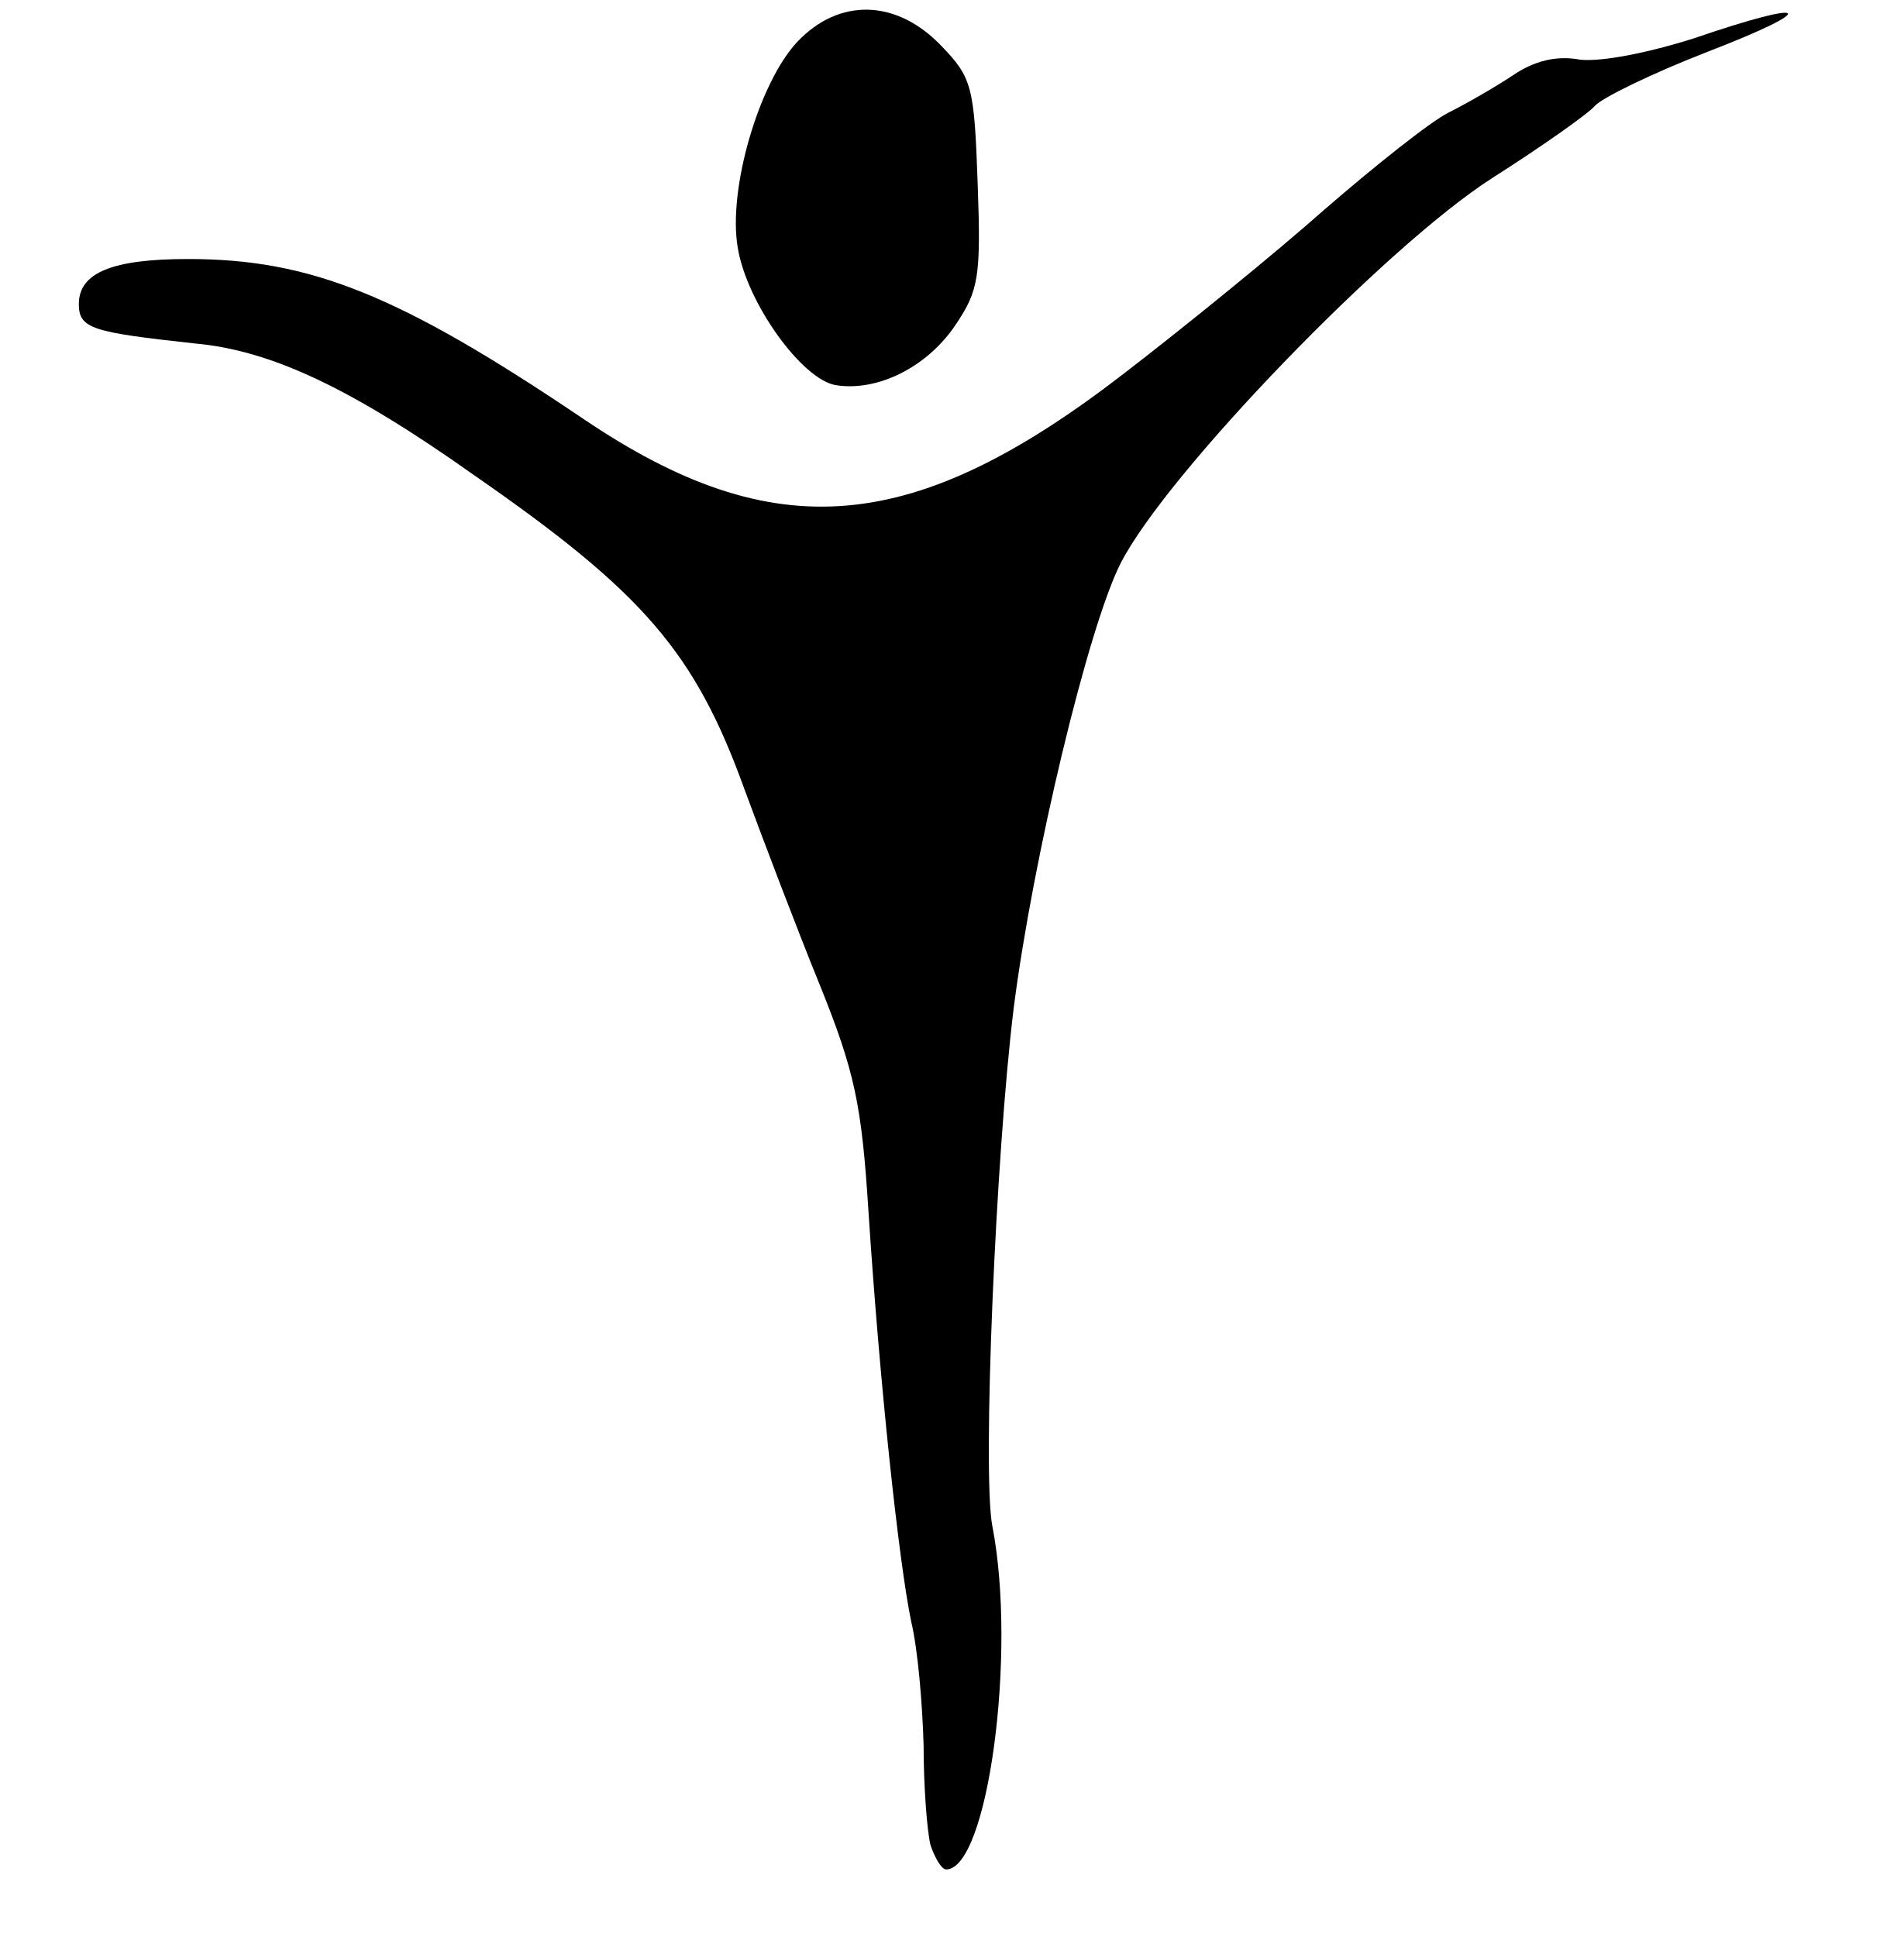
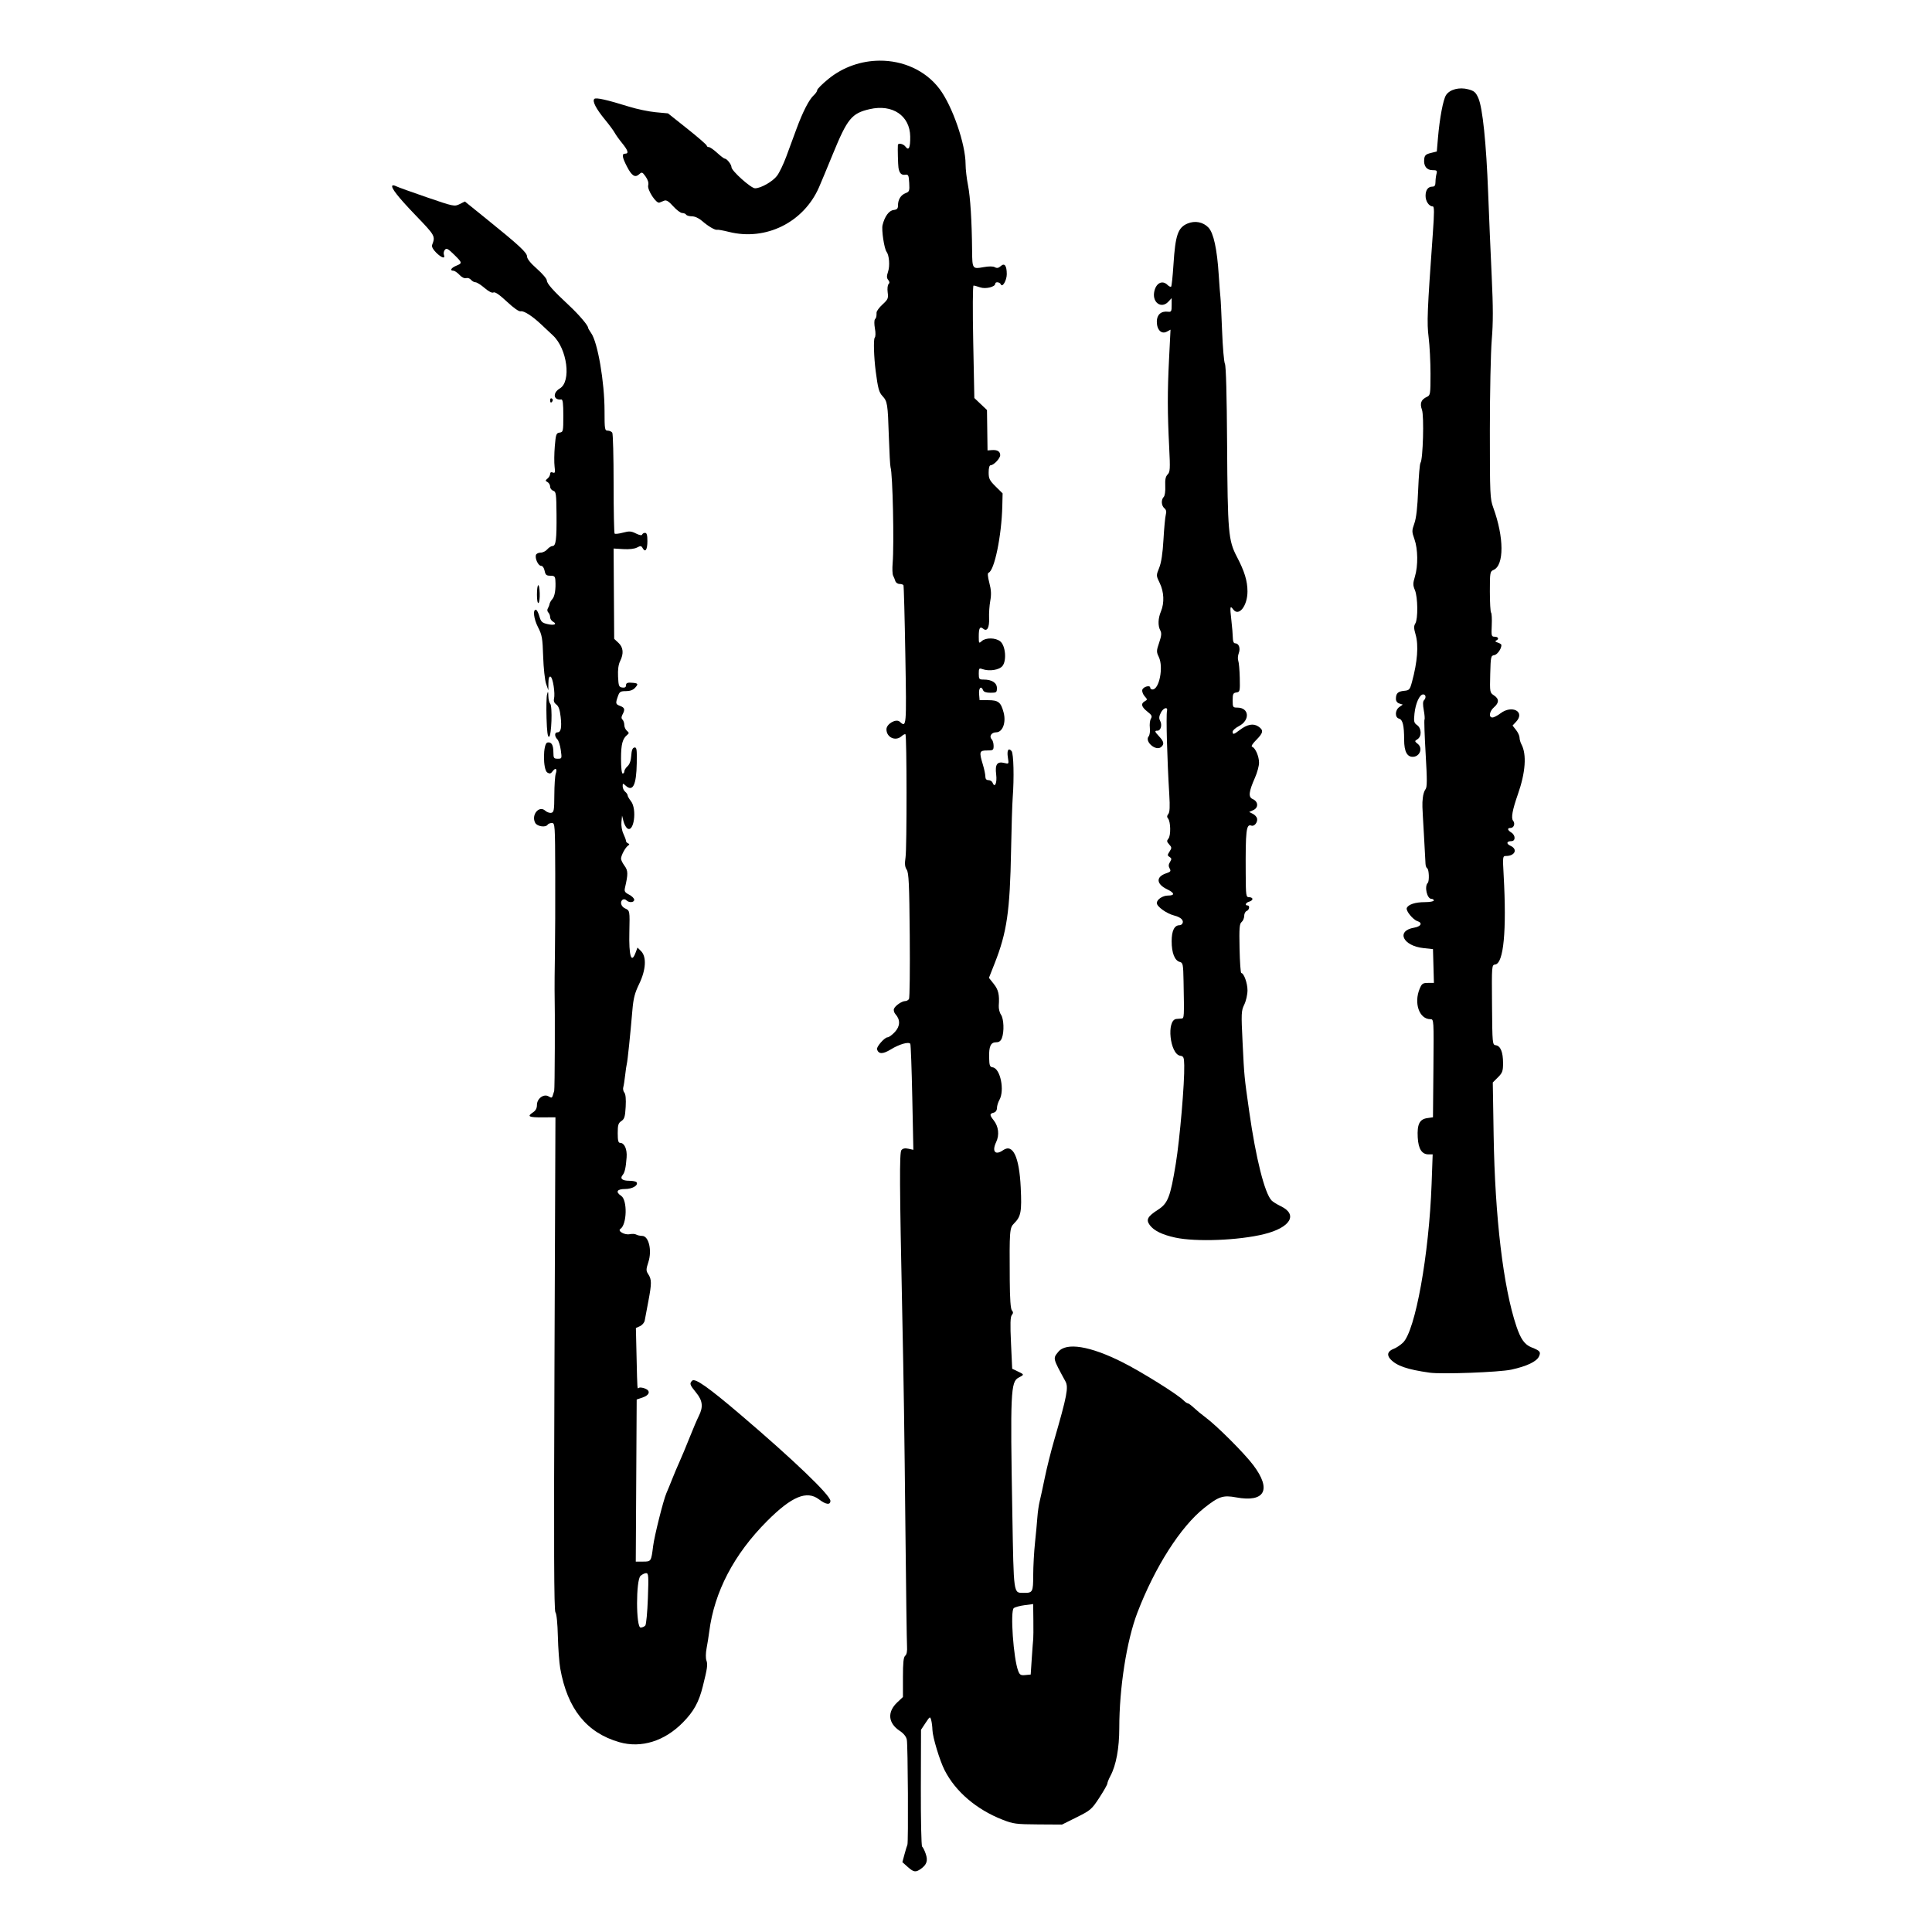
- <svg xmlns="http://www.w3.org/2000/svg" version="1.0" width="169px" height="172px" viewBox="0 0 1690 1720" preserveAspectRatio="xMidYMid meet">
-   <g id="layer101" fill="currentColor" stroke="none">
-     <path d="M826 1638 c-3 -13 -6 -52 -6 -88 -1 -36 -5 -85 -11 -110 -11 -53 -28 -211 -38 -365 -6 -94 -12 -123 -43 -200 -20 -49 -50 -128 -67 -174 -44 -122 -90 -175 -240 -279 -110 -78 -181 -111 -248 -117 -91 -10 -103 -13 -103 -35 0 -28 30 -40 97 -40 109 0 188 32 351 142 170 115 294 104 482 -42 52 -40 132 -105 176 -144 45 -39 94 -78 110 -86 16 -8 42 -23 57 -33 19 -13 39 -18 60 -14 19 2 60 -6 101 -19 105 -36 113 -27 12 12 -49 19 -94 41 -100 48 -6 7 -47 36 -91 64 -94 60 -289 262 -330 342 -29 57 -78 262 -95 395 -16 130 -28 413 -19 460 22 113 -4 305 -41 305 -4 0 -10 -10 -14 -22z" />
-     <path d="M742 342 c-30 -5 -79 -73 -87 -122 -9 -52 19 -147 53 -183 37 -39 88 -38 128 4 27 28 29 36 32 122 3 83 1 95 -20 126 -25 37 -69 59 -106 53z" />
+ <svg xmlns="http://www.w3.org/2000/svg" version="1.1" viewBox="0 0 750 750">
+   <g fill="currentColor">
+     <path id="eflat" d="m456.23 480.43c-5.064-1.099-8.318-2.696-9.893-4.853-1.544-2.116-0.883-3.334 3.26-6.009 3.788-2.446 4.747-4.942 6.848-17.829 1.565-9.602 3.434-31.393 3.274-38.169-0.074-3.138-0.24-3.542-1.53-3.725-4.051-0.575-5.466-13.923-1.515-14.292 0.573-0.054 1.474-0.126 2.002-0.161 1.03-0.068 1.049-0.427 0.777-14.522-0.127-6.549-0.239-7.126-1.443-7.441-2.003-0.524-3.174-3.492-3.174-8.048 0-4.068 1.053-6.211 3.053-6.211 0.392 0 0.874-0.262 1.072-0.582 0.769-1.244-0.491-2.518-3.153-3.188-2.928-0.737-6.731-3.464-6.731-4.827 0-1.405 2.27-2.922 4.37-2.922 2.7 0 2.568-1.011-0.313-2.395-4.338-2.084-4.503-4.882-0.37-6.26 1.682-0.561 1.868-0.829 1.289-1.863-0.492-0.879-0.453-1.565 0.143-2.52 0.685-1.097 0.657-1.413-0.168-1.934-0.888-0.56-0.889-0.773-5e-3 -2.122 0.894-1.365 0.881-1.611-0.151-2.751-0.952-1.051-0.997-1.415-0.287-2.27 0.981-1.182 0.882-6.548-0.144-7.784-0.487-0.587-0.459-1.089 0.096-1.759 0.56-0.675 0.666-2.78 0.378-7.52-0.835-13.749-1.296-30.722-0.882-32.455 0.419-1.754-1.363-1.33-2.339 0.557-0.777 1.502-0.853 2.273-0.322 3.265 0.842 1.574 0.244 3.81-1.019 3.81-1.256 0-1.166 0.306 0.683 2.3 1.829 1.973 1.994 2.976 0.671 4.074-2.025 1.681-6.461-2.17-4.803-4.168 0.419-0.505 0.626-1.977 0.466-3.317-0.158-1.325 0.026-2.92 0.409-3.545 0.576-0.94 0.337-1.417-1.383-2.766-2.32-1.819-2.628-3.088-0.973-4.014 1.044-0.584 1.04-0.693-0.056-1.904-0.64-0.707-1.063-1.81-0.94-2.453 0.236-1.236 3.09-2.06 3.09-0.892 0 0.376 0.399 0.685 0.886 0.685 2.619 0 4.322-8.669 2.467-12.559-0.978-2.051-0.971-2.419 0.112-5.605 0.899-2.646 0.999-3.708 0.447-4.741-0.985-1.841-0.89-4.673 0.248-7.396 1.38-3.303 1.2-7.57-0.463-10.994-1.42-2.922-1.42-2.937-0.216-5.937 0.823-2.05 1.352-5.555 1.662-11.008 0.25-4.4 0.658-8.738 0.907-9.639 0.316-1.143 0.147-1.893-0.559-2.478-1.193-0.99-1.327-3.311-0.254-4.384 0.441-0.441 0.691-2.193 0.598-4.2-0.117-2.536 0.125-3.728 0.921-4.523 0.961-0.961 1.028-2.116 0.606-10.488-0.689-13.676-0.702-21.419-0.057-34.283l0.573-11.435-1.432 0.766c-2.09 1.119-3.886-0.68-3.886-3.892 0-2.693 1.654-4.166 4.32-3.845 1.295 0.156 1.44-0.101 1.44-2.553v-2.727l-1.305 1.401c-2.605 2.796-6.164 0.449-5.502-3.629 0.574-3.539 3.124-4.961 5.191-2.894 0.57 0.57 1.207 0.865 1.416 0.657 0.209-0.209 0.614-4.059 0.901-8.556 0.731-11.461 1.73-14.373 5.464-15.934 2.899-1.211 6.06-0.598 8.122 1.576 1.985 2.093 3.343 8.344 3.983 18.341 0.248 3.872 0.545 7.76 0.66 8.64s0.406 6.784 0.647 13.12 0.736 12.096 1.1 12.8c0.42 0.812 0.729 12.15 0.844 31.04 0.21 34.375 0.481 37.504 3.79 43.823 2.974 5.678 4.113 9.399 4.121 13.457 0.011 5.651-3.389 9.942-5.543 6.996-1.227-1.678-1.323-1.107-0.712 4.204 0.304 2.64 0.562 5.736 0.573 6.88 0.013 1.331 0.339 2.08 0.904 2.08 1.433 0 2.124 1.897 1.394 3.83-0.362 0.958-0.449 2.285-0.194 2.95 0.255 0.665 0.518 3.659 0.585 6.654 0.116 5.203 0.057 5.455-1.319 5.651-1.246 0.177-1.44 0.587-1.44 3.04 0 2.69 0.094 2.836 1.821 2.836 4.629 0 5.023 4.9 0.579 7.202-1.32 0.684-2.4 1.647-2.4 2.14 0 1.234 0.409 1.138 2.763-0.653 2.895-2.203 5.226-2.654 7.162-1.386 2.168 1.42 2.011 2.477-0.781 5.269-1.455 1.455-2.07 2.478-1.587 2.639 1.25 0.417 2.683 3.715 2.683 6.178 0 1.239-0.709 3.857-1.576 5.816-2.442 5.522-2.651 7.539-0.863 8.314 2.155 0.933 2.292 3.323 0.244 4.256l-1.642 0.748 1.433 0.714c0.788 0.393 1.531 1.225 1.651 1.849 0.278 1.446-1.111 3.152-2.22 2.726-1.995-0.765-2.297 1.798-2.2 18.667 0.05 8.676 0.115 9.12 1.332 9.12 0.704 0 1.28 0.315 1.28 0.7 0 0.385-0.576 0.851-1.28 1.035-1.307 0.342-1.798 1.465-0.64 1.465 1.006 0 0.747 1.742-0.32 2.151-0.528 0.203-0.96 1.062-0.96 1.91s-0.451 1.916-1.001 2.373c-0.844 0.7-0.97 2.324-0.8 10.318 0.111 5.218 0.41 9.487 0.665 9.487 1.003 6.4e-4 2.416 3.931 2.416 6.72 0 1.619-0.563 4.108-1.252 5.533-1.179 2.441-1.217 3.299-0.648 14.849 0.652 13.236 0.622 12.928 2.572 26.659 2.58 18.169 5.969 31.655 8.678 34.53 0.482 0.512 2.103 1.52 3.602 2.24 6.762 3.249 3.7 8.313-6.552 10.838-9.858 2.428-26.443 3.069-34.446 1.332z" />
+     <path id="bflat" d="m555 532.87c-8.752-1.231-12.908-2.67-15.278-5.29-1.482-1.639-0.99-3.102 1.341-3.982 0.977-0.369 2.576-1.434 3.554-2.367 4.8-4.58 10.132-34.103 11.129-61.627l0.416-11.475h-1.602c-2.608 0-3.956-2.118-4.198-6.596-0.275-5.083 0.698-7.052 3.695-7.484l2.223-0.32 0.17-19.04c0.168-18.914 0.161-19.04-1.162-19.04-4.333 0-6.516-6.222-4.16-11.861 0.814-1.948 1.208-2.219 3.222-2.219h2.295l-0.365-13.12-3.66-0.393c-8.094-0.87-10.784-6.73-3.643-7.936 2.677-0.452 3.374-1.868 1.251-2.541-1.707-0.542-4.531-4.005-4.126-5.06 0.538-1.402 3.292-2.309 7.008-2.309 1.919 0 3.49-0.288 3.49-0.64s-0.422-0.64-0.937-0.64c-1.692 0-2.791-4.805-1.414-6.182 0.668-0.668 0.508-5.215-0.199-5.652-0.347-0.214-0.648-1.023-0.67-1.798-0.022-0.775-0.299-5.872-0.615-11.328-0.719-12.402-0.689-11.408-0.437-14.202 0.117-1.299 0.583-2.808 1.036-3.353 0.665-0.802 0.679-3.438 0.07-13.794-0.414-7.041-0.616-13.025-0.447-13.297 0.168-0.272 0.041-1.914-0.283-3.648-0.384-2.054-0.365-3.378 0.055-3.798 0.955-0.955 0.78-2.308-0.3-2.308-1.383 0-2.952 3.482-3.363 7.467-0.316 3.062-0.194 3.599 1.014 4.444 1.759 1.232 1.852 4.419 0.16 5.476-1.178 0.736-1.174 0.789 0.147 1.858 1.891 1.531 0.876 4.663-1.604 4.952-2.515 0.293-3.73-1.876-3.73-6.659 0-5.501-0.553-7.766-1.989-8.141-1.667-0.436-1.588-3.3 0.124-4.5l1.336-0.936-1.336-0.424c-0.822-0.261-1.332-0.961-1.326-1.821 0.015-2.141 0.76-2.873 3.158-3.105 2.041-0.197 2.258-0.438 3.069-3.412 2.13-7.812 2.626-14.261 1.416-18.424-0.707-2.432-0.73-3.321-0.111-4.311 1.082-1.732 0.985-10.217-0.148-12.928-0.81-1.938-0.81-2.61 0-5.3 1.253-4.164 1.171-10.659-0.183-14.471-1.045-2.941-1.047-3.305-0.034-6.166 0.737-2.08 1.2-6.165 1.467-12.939 0.215-5.444 0.623-10.196 0.907-10.56 0.971-1.243 1.44-18.184 0.57-20.591-0.906-2.505-0.335-3.99 1.932-5.022 1.32-0.601 1.388-1.036 1.386-8.96-1e-3 -4.58-0.325-10.92-0.721-14.088-0.725-5.808-0.558-9.966 1.628-40.48 0.584-8.157 0.577-10.4-0.035-10.4-1.43 0-2.791-1.988-2.791-4.078 0-2.311 0.963-3.602 2.688-3.602 0.828 0 1.155-0.495 1.161-1.76 5e-3 -0.968 0.182-2.408 0.395-3.2 0.339-1.265 0.147-1.44-1.586-1.44-2.278 0-3.488-1.657-3.177-4.352 0.161-1.395 0.651-1.84 2.542-2.307l2.342-0.579 0.44-5.181c0.658-7.755 2.023-15 3.15-16.72 1.444-2.204 5.156-3.172 8.605-2.243 2.335 0.629 2.926 1.143 3.933 3.421 1.655 3.743 3.072 17.483 3.808 36.921 0.34 8.976 0.957 23.484 1.373 32.239 0.571 12.052 0.577 18.046 0.021 24.673-0.403 4.815-0.733 20.626-0.733 35.137 0 25.148 0.062 26.554 1.335 30.047 4.192 11.504 4.239 22.322 0.105 24.136-1.379 0.605-1.44 0.959-1.44 8.373 0 4.258 0.21 7.952 0.468 8.209 0.257 0.257 0.375 2.465 0.263 4.907-0.191 4.141-0.115 4.439 1.132 4.439 1.464 0 1.813 0.977 0.537 1.504-0.485 0.2-0.232 0.503 0.64 0.768 0.792 0.241 1.44 0.679 1.44 0.973 0 1.496-1.615 3.752-2.808 3.922-1.272 0.182-1.363 0.62-1.533 7.365-0.178 7.057-0.155 7.189 1.44 8.234 2.052 1.345 2.059 2.863 0.021 4.635-1.792 1.558-2.154 3.96-0.597 3.96 0.551 0 1.947-0.72 3.1-1.6 4.519-3.447 9.731-0.625 6.061 3.281l-1.356 1.444 1.356 1.724c0.746 0.948 1.356 2.28 1.356 2.96 0 0.68 0.333 1.858 0.74 2.619 2.087 3.901 1.593 10.896-1.367 19.333-2.14 6.101-2.722 9.289-1.88 10.304 0.915 1.102 0.311 2.816-0.993 2.816-1.362 0-1.224 0.82 0.3 1.772 1.68 1.049 1.706 3.349 0.038 3.349-1.91 0-2.099 1.01-0.338 1.813 2.899 1.321 1.726 3.947-1.763 3.947-1.28 0-1.306 0.219-0.902 7.52 1.189 21.49-4e-3 34.127-3.265 34.6-1.372 0.199-1.378 0.274-1.254 15.68 0.123 15.223 0.147 15.483 1.477 15.673 1.83 0.261 2.808 2.673 2.808 6.926 0 3.108-0.243 3.782-1.994 5.534l-1.994 1.994 0.33 20.516c0.513 31.874 3.754 59.042 8.848 74.163 1.671 4.959 3.199 7.09 5.834 8.136 3.352 1.33 3.723 1.779 2.922 3.536-0.906 1.989-4.721 3.808-10.746 5.123-4.631 1.011-26.967 1.843-31.68 1.18z" />
+     <path id="alto" d="m213.56 155.29c0-0.549 0.293-0.817 0.65-0.596 0.358 0.221 0.485 0.67 0.282 0.998-0.549 0.888-0.933 0.722-0.933-0.402zm-5.12 75.633c0-4.582 0.923-5.151 1.083-0.668 0.067 1.894-0.149 3.611-0.48 3.815-0.349 0.216-0.602-1.11-0.602-3.148zm3.722 47.799c-0.127-4.155-0.033-8.275 0.209-9.155 0.384-1.4 0.446-1.316 0.494 0.672 0.03 1.25 0.354 2.571 0.72 2.937 0.929 0.929 0.523 12.531-0.449 12.854-0.529 0.175-0.811-1.937-0.974-7.308zm38.355 352.29c0.348-0.44 0.794-5.192 0.99-10.56 0.317-8.659 0.242-9.76-0.664-9.76-0.562 0-1.548 0.477-2.192 1.059-1.812 1.64-1.784 20.061 0.031 20.061 0.661 0 1.487-0.36 1.835-0.8zm-10.077 45.301c-12.729-3.645-20.183-12.942-22.957-28.634-0.392-2.215-0.805-7.821-0.92-12.459-0.127-5.134-0.497-8.781-0.947-9.323-0.555-0.669-0.647-24.679-0.367-96.528l0.372-95.637-4.913 0.03c-5.449 0.033-6.224-0.347-3.862-1.895 1.104-0.723 1.595-1.627 1.595-2.935 0-2.507 2.699-4.461 4.557-3.3 1.004 0.627 1.288 0.589 1.537-0.205 0.168-0.536 0.439-1.402 0.602-1.925 0.239-0.768 0.355-30.521 0.153-39.369-0.028-1.232 0.031-7.424 0.132-13.76 0.101-6.336 0.155-20.376 0.121-31.2-0.06-19.033-0.103-19.68-1.304-19.68-0.683 0-1.42 0.288-1.638 0.64-0.743 1.202-4.072 0.719-4.832-0.7-1.644-3.072 1.488-6.898 3.877-4.735 0.649 0.587 1.705 0.964 2.347 0.837 1.039-0.204 1.171-0.97 1.199-6.936 0.017-3.688 0.26-7.376 0.538-8.194 0.67-1.969-0.028-2.576-1.179-1.025-0.733 0.987-1.147 1.091-2.073 0.524-1.767-1.083-1.727-11.323 0.046-11.664 1.568-0.302 2.295 0.925 2.307 3.894 9e-3 2.154 0.18 2.4 1.67 2.4 1.632 0 1.652-0.056 1.203-3.323-0.251-1.827-0.854-3.72-1.34-4.206-1.141-1.141-1.136-2.712 8e-3 -2.712 1.376 0 1.749-1.768 1.271-6.024-0.311-2.776-0.792-4.146-1.671-4.768-0.809-0.572-1.12-1.344-0.902-2.24 0.514-2.119-0.455-8.272-1.349-8.569-0.555-0.184-0.809 0.584-0.831 2.508l-0.03 2.773-0.872-2.56c-0.479-1.408-0.989-6.16-1.133-10.56-0.234-7.179-0.441-8.35-2.015-11.413-1.668-3.245-2.08-6.97-0.743-6.706 0.339 0.067 0.922 1.21 1.295 2.539 0.582 2.074 1.022 2.499 3.098 2.99 2.643 0.625 3.962 0.063 2.185-0.931-0.613-0.343-1.115-1.128-1.115-1.744s-0.321-1.441-0.712-1.832c-0.414-0.414-0.488-1.071-0.178-1.568 0.294-0.471 0.593-1.241 0.664-1.712 0.071-0.471 0.562-1.335 1.091-1.92 0.947-1.048 1.396-3.851 1.17-7.304-0.097-1.485-0.402-1.76-1.955-1.76-1.532 0-1.904-0.321-2.224-1.92-0.228-1.142-0.786-1.92-1.376-1.92-1.109 0-2.471-2.956-1.966-4.27 0.179-0.467 0.991-0.85 1.804-0.85s1.971-0.576 2.574-1.28c0.603-0.704 1.508-1.28 2.011-1.28 1.341 0 1.66-2.494 1.577-12.302-0.068-7.994-0.183-8.816-1.277-9.163-0.661-0.21-1.202-0.924-1.202-1.587 0-0.663-0.45-1.457-1-1.765-0.907-0.508-0.907-0.637 0-1.39 0.55-0.457 1-1.258 1-1.78 0-0.612 0.368-0.809 1.034-0.553 0.882 0.338 0.984-4e-3 0.692-2.332-0.188-1.501-0.149-5.032 0.086-7.848 0.39-4.67 0.555-5.138 1.868-5.324 1.383-0.196 1.44-0.455 1.44-6.588 0-4.736-0.207-6.357-0.8-6.28-3.066 0.398-3.445-2.558-0.548-4.269 4.531-2.676 2.866-15.417-2.69-20.585-1.415-1.316-3.462-3.236-4.548-4.265-3.39-3.212-6.748-5.375-7.904-5.089-0.712 0.176-2.659-1.174-5.431-3.767-2.882-2.695-4.61-3.88-5.188-3.557-0.552 0.309-1.809-0.322-3.46-1.735-1.427-1.221-3.017-2.22-3.534-2.22-0.517 0-1.304-0.439-1.749-0.974s-1.291-0.821-1.881-0.634c-0.643 0.204-1.677-0.303-2.581-1.266-0.83-0.883-1.891-1.606-2.357-1.606-1.514 0-0.898-1.104 1.072-1.92 2.467-1.022 2.444-1.139-0.856-4.378-2.32-2.277-2.9-2.575-3.531-1.814-0.415 0.5-0.575 1.378-0.356 1.951 0.644 1.677-0.945 1.212-3.05-0.893-1.202-1.202-1.788-2.314-1.548-2.939 1.316-3.429 1.225-3.592-6.334-11.447-6.912-7.182-9.805-10.894-9.068-11.631 0.172-0.172 0.841-0.038 1.487 0.297 0.646 0.335 5.985 2.259 11.865 4.274 10.432 3.576 10.739 3.64 12.73 2.647l2.04-1.018 8.07 6.514c13.003 10.495 16.07 13.33 16.07 14.853 0 0.884 1.38 2.594 3.84 4.76 2.112 1.859 3.84 3.891 3.84 4.516 0 1.21 2.429 3.943 8.648 9.729 3.701 3.444 7.352 7.713 7.352 8.598 0 0.233 0.544 1.188 1.209 2.123 2.543 3.572 5.191 18.972 5.191 30.191 0 7.164 0.082 7.668 1.242 7.668 0.683 0 1.475 0.36 1.76 0.8 0.285 0.44 0.518 9.344 0.518 19.786s0.177 19.163 0.394 19.381c0.217 0.217 1.678 0.052 3.248-0.368 2.438-0.652 3.172-0.604 5.037 0.326 1.358 0.678 2.267 0.837 2.405 0.423 0.122-0.367 0.63-0.666 1.129-0.666 0.66 0 0.907 0.861 0.907 3.162 0 3.377-0.806 4.611-1.824 2.793-0.543-0.97-0.824-1.004-2.205-0.265-0.975 0.522-3.025 0.759-5.337 0.619l-3.754-0.228 0.113 17.538 0.113 17.538 1.647 1.528c1.905 1.766 2.126 4.16 0.656 7.106-0.663 1.329-0.928 3.323-0.8 6.018 0.172 3.625 0.337 4.052 1.631 4.236 0.969 0.138 1.44-0.124 1.44-0.8 0-1.03 0.637-1.254 2.88-1.016 1.847 0.197 1.945 0.489 0.644 1.927-0.769 0.85-1.972 1.284-3.56 1.284-2.115 0-2.481 0.238-3.101 2.015-0.976 2.8-0.915 3.055 0.897 3.744 1.763 0.67 1.949 1.352 0.901 3.311-0.506 0.945-0.506 1.5 0 2.006 0.385 0.385 0.699 1.326 0.699 2.093 0 0.766 0.458 1.774 1.018 2.238 0.841 0.698 0.869 0.964 0.16 1.531-1.889 1.512-2.458 3.662-2.458 9.292 0 3.419 0.261 5.769 0.64 5.769 0.352 0 0.64-0.387 0.64-0.861s0.562-1.369 1.248-1.99c0.818-0.74 1.314-2.151 1.44-4.093 0.137-2.11 0.488-3.02 1.219-3.159 0.892-0.169 1.012 0.631 0.918 6.074-0.148 8.496-1.504 11.254-4.294 8.73-1.097-0.993-1.17-0.978-1.17 0.242 0 0.715 0.432 1.659 0.96 2.098s0.96 1.076 0.96 1.417 0.576 1.353 1.28 2.248c2.48 3.152 1.117 12.67-1.503 10.495-0.497-0.412-1.135-1.679-1.418-2.815l-0.515-2.066-0.245 2.464c-0.14 1.408 0.185 3.369 0.758 4.577 0.551 1.162 1.002 2.405 1.002 2.763s0.36 0.796 0.8 0.975c0.629 0.255 0.62 0.452-0.042 0.917-1.042 0.733-2.678 3.814-2.678 5.044 0 0.502 0.616 1.746 1.37 2.765 1.378 1.864 1.405 3.168 0.178 8.445-0.337 1.45-0.096 1.866 1.587 2.736 1.092 0.565 1.985 1.451 1.985 1.97 0 1.107-1.988 1.26-3.016 0.231-0.392-0.392-1.025-0.519-1.408-0.282-1.242 0.768-0.736 2.691 0.904 3.438 1.825 0.831 1.826 0.837 1.633 9.22-0.21 9.184 0.741 12.388 2.385 8.033l0.779-2.064 1.377 1.377c2.211 2.211 1.918 7.275-0.739 12.753-1.696 3.497-2.232 5.576-2.621 10.157-0.8 9.429-1.873 19.773-2.156 20.8-0.146 0.528-0.442 2.544-0.658 4.48-0.216 1.936-0.545 4.038-0.73 4.671s8e-3 1.566 0.429 2.073c0.497 0.599 0.674 2.533 0.506 5.509-0.218 3.858-0.484 4.736-1.673 5.525-1.191 0.791-1.413 1.53-1.413 4.7 0 2.852 0.224 3.762 0.924 3.762 1.672 0 2.768 2.441 2.527 5.627-0.31 4.098-0.71 5.864-1.562 6.89-1.123 1.353-0.123 2.203 2.591 2.203 1.366 0 2.648 0.265 2.848 0.588 0.746 1.207-1.67 2.612-4.494 2.612-3.155 0-3.792 1.128-1.496 2.653 2.477 1.644 2.245 11.184-0.311 12.842-1.227 0.796 1.665 2.441 3.597 2.046 0.959-0.196 2.104-0.133 2.544 0.138 0.44 0.272 1.502 0.509 2.36 0.527 2.516 0.054 3.835 5.611 2.393 10.078-0.951 2.945-0.959 3.424-0.083 4.761 1.362 2.078 1.37 3.535 0.062 10.474-0.631 3.344-1.27 6.738-1.421 7.542-0.151 0.804-0.983 1.785-1.851 2.18l-1.577 0.718 0.264 11.26c0.315 13.437 0.231 12.378 0.951 11.933 0.322-0.199 1.351-0.071 2.287 0.284 2.313 0.879 1.853 2.579-0.953 3.523l-2.24 0.753-0.177 31.463-0.177 31.463h2.828c3.141 0 3.155-0.022 3.918-6.08 0.5-3.972 3.992-17.885 5.14-20.48 0.467-1.056 1.47-3.499 2.229-5.429 0.759-1.93 2.037-4.954 2.841-6.72 0.804-1.766 2.547-5.947 3.874-9.291 1.327-3.344 2.951-7.149 3.609-8.454 1.823-3.616 1.549-6.024-1.043-9.187-2.44-2.978-2.609-3.493-1.506-4.596 1.092-1.092 6.255 2.541 18.773 13.208 20.544 17.506 34.893 31.261 34.893 33.448 0 1.686-1.741 1.471-4.379-0.541-4.774-3.641-10.628-1.212-20.208 8.389-12.852 12.879-20.481 27.468-22.451 42.935-0.224 1.76-0.686 4.661-1.026 6.446-0.36 1.891-0.387 3.873-0.063 4.748 0.565 1.528 0.361 2.983-1.413 10.068-1.535 6.131-3.491 9.676-7.71 13.976-7.138 7.273-16.201 10.088-24.67 7.663z" />
+     <path id="bass" d="m341.47 23.549c-6.982 0.041-14.098 2.372-19.914 7.121-2.376 1.94-4.318 3.883-4.318 4.316s-0.608 1.337-1.35 2.008c-1.798 1.625-4.259 6.419-6.701 13.059-1.101 2.992-2.884 7.83-3.963 10.75-1.079 2.92-2.696 6.276-3.596 7.455-1.72 2.255-6.27 4.834-8.525 4.834-1.576 0-9.146-6.786-9.146-8.199 0-1.052-1.792-3.32-2.623-3.32-0.278 0-1.602-1.006-2.941-2.236-1.34-1.23-2.794-2.239-3.234-2.24s-0.801-0.256-0.801-0.564c0-0.309-3.384-3.253-7.519-6.541l-7.519-5.979-4.801-0.447c-2.64-0.246-7.248-1.207-10.24-2.137-8.78-2.727-12.936-3.656-13.564-3.027-0.858 0.858 0.644 3.785 4.1 7.99 1.671 2.034 3.377 4.337 3.791 5.119 0.414 0.782 1.715 2.605 2.893 4.049 2.323 2.85 2.683 4.094 1.182 4.094-1.382 0-1.19 1.359 0.709 5.019 1.892 3.647 3.138 4.421 4.754 2.959 1.032-0.934 1.224-0.864 2.488 0.912 0.893 1.254 1.24 2.443 0.996 3.414-0.437 1.741 3.132 7.199 4.375 6.689 0.417-0.171 1.257-0.511 1.867-0.756 0.805-0.323 1.756 0.274 3.465 2.178 1.296 1.443 2.867 2.625 3.492 2.625 0.625 0 1.316 0.287 1.533 0.639s1.233 0.641 2.256 0.641c1.127 0 2.687 0.719 3.961 1.826 2.448 2.126 5.059 3.636 5.875 3.398 0.314-0.092 2.338 0.279 4.498 0.82 14.329 3.594 29.011-3.668 34.982-17.301 0.757-1.729 3.171-7.526 5.363-12.881 5.657-13.818 7.328-15.857 14.309-17.467 8.855-2.043 15.626 2.525 15.74 10.621 0.061 4.353-0.556 5.682-1.828 3.941-0.813-1.112-2.877-1.557-2.961-0.639-0.114 1.254 0.051 7.666 0.227 8.81 0.323 2.098 1.122 2.943 2.594 2.74 1.247-0.172 1.404 0.141 1.578 3.172 0.177 3.078 0.057 3.414-1.402 3.969-1.852 0.704-2.951 2.474-2.951 4.744 0 1.256-0.368 1.642-1.711 1.801-1.794 0.213-3.443 2.462-4.287 5.848-0.455 1.825 0.648 9.176 1.553 10.355 1.027 1.338 1.35 5.419 0.609 7.664-0.598 1.812-0.588 2.512 0.039 3.268 0.558 0.672 0.594 1.165 0.125 1.635-0.371 0.371-0.52 1.809-0.332 3.207 0.308 2.293 0.119 2.736-1.988 4.666-1.281 1.173-2.328 2.599-2.328 3.168 0 1.64-0.076 1.953-0.639 2.633-0.291 0.352-0.293 1.935-2e-3 3.519 0.316 1.722 0.284 3.177-0.08 3.617-0.527 0.636-0.319 7.612 0.389 13.023 0.874 6.685 1.271 8.145 2.609 9.6 1.944 2.113 2.072 2.935 2.494 15.805 0.198 6.053 0.493 11.38 0.652 11.84 0.839 2.415 1.439 29.839 0.816 37.293-0.175 2.099-0.089 4.26 0.193 4.801 0.282 0.541 0.669 1.486 0.859 2.102s0.915 1.121 1.609 1.121 1.387 0.215 1.539 0.479c0.153 0.264 0.483 12.505 0.734 27.201 0.479 27.996 0.465 28.185-2.191 25.781-1.416-1.282-5.144 0.863-5.144 2.959 0 3.169 3.544 4.783 5.873 2.676 0.646-0.585 1.323-0.916 1.502-0.736 0.539 0.539 0.573 44.093 0.037 47.736-0.379 2.574-0.27 3.723 0.461 4.838 0.797 1.217 0.993 5.483 1.17 25.424 0.117 13.179-0.015 24.322-0.293 24.762-0.278 0.44-0.93 0.801-1.449 0.801-1.31 0-3.913 1.787-4.383 3.01-0.214 0.558 0.048 1.496 0.58 2.084 1.941 2.144 1.859 4.649-0.225 6.906-1.056 1.144-2.343 2.08-2.859 2.08-1.139 0-4.397 3.73-4.082 4.674 0.633 1.9 2.272 1.907 5.346 0.019 3.333-2.046 7.009-3.096 7.584-2.166 0.193 0.312 0.536 9.696 0.766 20.854l0.418 20.285-1.92-0.422c-1.341-0.295-2.163-0.13-2.723 0.545-0.779 0.939-0.713 13.68 0.33 63.41 0.586 27.913 0.834 44.847 1.234 84.16 0.235 23.056 0.514 43.28 0.619 44.941 0.126 1.995-0.111 3.271-0.697 3.758-0.667 0.554-0.889 2.643-0.889 8.383v7.644l-2.197 2.07c-3.961 3.736-3.592 8.056 0.945 11.059 1.552 1.027 2.518 2.235 2.762 3.455 0.42 2.098 0.628 40.023 0.225 40.771-0.142 0.262-0.639 1.89-1.105 3.615l-0.85 3.137 2.041 1.822c2.337 2.088 3.098 2.213 5.072 0.83 2.364-1.656 2.882-3.226 1.945-5.908-0.457-1.308-1.083-2.56-1.391-2.783-0.308-0.223-0.531-10.518-0.494-22.879l0.066-22.475 1.758-2.654c1.696-2.562 1.771-2.601 2.186-1.121 0.236 0.843 0.457 2.599 0.492 3.9 0.074 2.748 2.827 11.842 4.701 15.531 4.243 8.351 12.372 15.297 22.564 19.281 4.114 1.608 5.237 1.756 13.76 1.807l9.279 0.055 5.684-2.83c5.407-2.691 5.837-3.061 8.801-7.602 1.714-2.625 3.115-5.1 3.115-5.5 0-0.4 0.537-1.732 1.191-2.959 2.207-4.134 3.433-10.757 3.434-18.549 8e-4 -15.648 2.871-33.964 7.021-44.801 6.795-17.741 16.77-33.371 25.955-40.666 5.652-4.489 7.315-5.038 12.395-4.102 11.158 2.058 13.847-2.984 6.664-12.504-3.546-4.699-14.195-15.345-18.58-18.574-1.408-1.037-3.407-2.684-4.441-3.66-1.035-0.976-2.115-1.773-2.4-1.773s-1.024-0.505-1.641-1.121c-2.438-2.434-16.31-11.094-23.811-14.865-12.496-6.283-21.761-7.783-24.824-4.019-2.144 2.634-2.211 2.348 2.769 11.494 1.247 2.29 0.613 5.581-4.406 22.91-1.224 4.224-2.843 10.704-3.6 14.4-0.757 3.696-1.662 7.873-2.01 9.281-0.348 1.408-0.743 4.142-0.879 6.078s-0.553 6.402-0.926 9.922c-0.373 3.52-0.686 9.176-0.695 12.57-0.018 6.668-0.181 6.97-3.748 6.928-3.966-0.047-3.798 1.138-4.359-30.732-0.826-46.89-0.63-51.235 2.391-52.797 2.319-1.199 2.319-1.206-0.293-2.445l-2.154-1.023-0.463-9.957c-0.346-7.435-0.266-10.193 0.312-10.891 0.593-0.714 0.598-1.146 0.025-1.836-0.499-0.601-0.772-4.493-0.82-11.68-0.132-19.532-0.071-20.319 1.705-22.096 2.656-2.656 3.001-4.529 2.553-13.92-0.567-11.899-3.04-17.131-6.838-14.471-3.049 2.135-4.436 0.521-2.697-3.143 1.313-2.767 0.945-6.035-0.951-8.445-1.643-2.089-1.649-2.548-0.039-2.969 0.811-0.212 1.288-0.884 1.303-1.834 0.013-0.825 0.434-2.222 0.938-3.102 2.121-3.71 0.378-12.242-2.588-12.666-1.13-0.162-1.321-0.682-1.395-3.809-0.102-4.365 0.618-5.924 2.74-5.924 1.121 0 1.779-0.487 2.219-1.643 0.95-2.498 0.749-7.495-0.365-9.086-0.544-0.777-0.925-2.352-0.846-3.502 0.295-4.285-0.133-6.133-1.953-8.424l-1.867-2.352 2.201-5.578c4.774-12.086 5.96-20.245 6.391-43.936 0.159-8.777 0.447-17.994 0.637-20.48 0.58-7.606 0.353-17.084-0.432-18.029-1.214-1.463-1.889-0.324-1.447 2.441 0.415 2.598 0.407 2.612-1.34 2.174-2.814-0.706-3.694 0.514-3.203 4.441 0.41 3.279-0.526 5.45-1.385 3.213-0.211-0.55-0.929-1-1.596-1-0.828 0-1.215-0.458-1.219-1.441-4e-3 -0.792-0.435-2.854-0.959-4.582-1.512-4.984-1.361-5.498 1.607-5.498 2.377 0 2.559-0.127 2.559-1.791 0-0.986-0.326-2.119-0.725-2.518-1.129-1.129-0.133-2.731 1.697-2.731 2.513 0 3.944-3.769 2.916-7.68-1.054-4.008-2.042-4.801-5.994-4.801h-3.334l-0.199-2.4c-0.199-2.4 0.836-3.349 1.568-1.439 0.24 0.626 1.235 0.959 2.859 0.959 2.31 0 2.492-0.131 2.492-1.816 0-2.054-1.947-3.303-5.15-3.303-1.74 0-1.891-0.181-1.891-2.283 0-2.092 0.12-2.24 1.439-1.773 2.663 0.941 6.472 0.349 7.748-1.205 1.71-2.082 1.198-7.915-0.84-9.564-1.805-1.462-5.622-1.523-7.178-0.115-1.117 1.011-1.17 0.93-1.17-1.812 0-3.262 0.451-4.04 1.728-2.981 1.508 1.252 2.448-0.454 2.279-4.139-0.084-1.83 0.12-4.825 0.453-6.656 0.457-2.513 0.368-4.239-0.359-7.031-0.634-2.435-0.735-3.774-0.299-3.92 2.261-0.754 5.06-14.32 5.336-25.857l0.117-4.939-2.707-2.68c-2.357-2.334-2.709-3.043-2.709-5.463 0-1.717 0.291-2.779 0.76-2.779 1.19 0 3.721-2.662 3.721-3.914 0-1.448-1.123-2.13-3.24-1.969l-1.678 0.127-0.105-7.842-0.107-7.844-2.455-2.328-2.453-2.33-0.436-21.83c-0.246-12.362-0.192-21.83 0.125-21.83 0.308 0 1.474 0.319 2.594 0.709 2.099 0.732 5.836-0.183 5.836-1.428 0-0.863 1.77-0.667 2.147 0.238 0.597 1.435 2.335-1.527 2.324-3.963-0.014-3.326-0.863-4.444-2.352-3.098-0.841 0.761-1.466 0.879-2.275 0.426-0.719-0.402-2.312-0.407-4.479-0.014-4.204 0.764-4.293 0.633-4.352-6.312-0.096-11.465-0.69-20.978-1.594-25.508-0.517-2.59-0.939-6.257-0.939-8.15 0-7.823-5.145-22.67-10.143-29.27-5.492-7.252-14.248-10.988-23.225-10.936zm59.607 599.14 0.074 6.322c0.042 3.477 0.019 6.728-0.051 7.223s-0.319 3.806-0.555 7.359l-0.43 6.461-2.08 0.201c-1.775 0.171-2.182-0.066-2.773-1.602-1.845-4.791-3.142-23.196-1.719-24.377 0.465-0.386 2.348-0.901 4.188-1.145z" />
  </g>
</svg>
